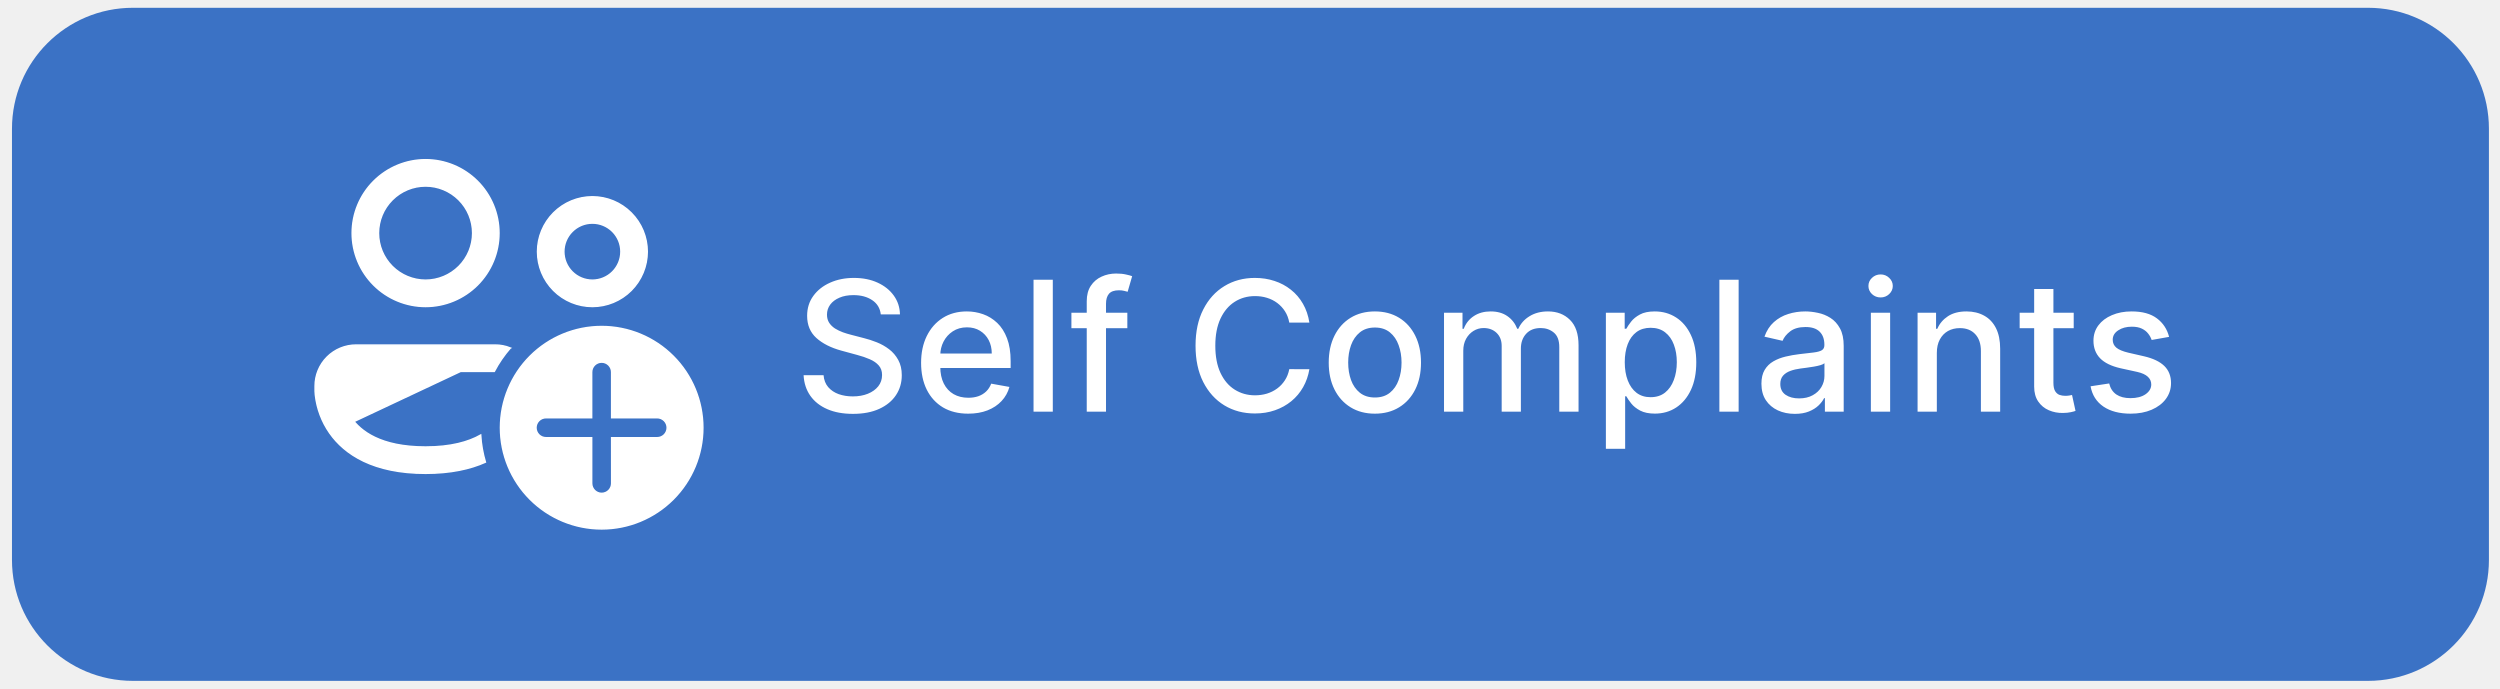
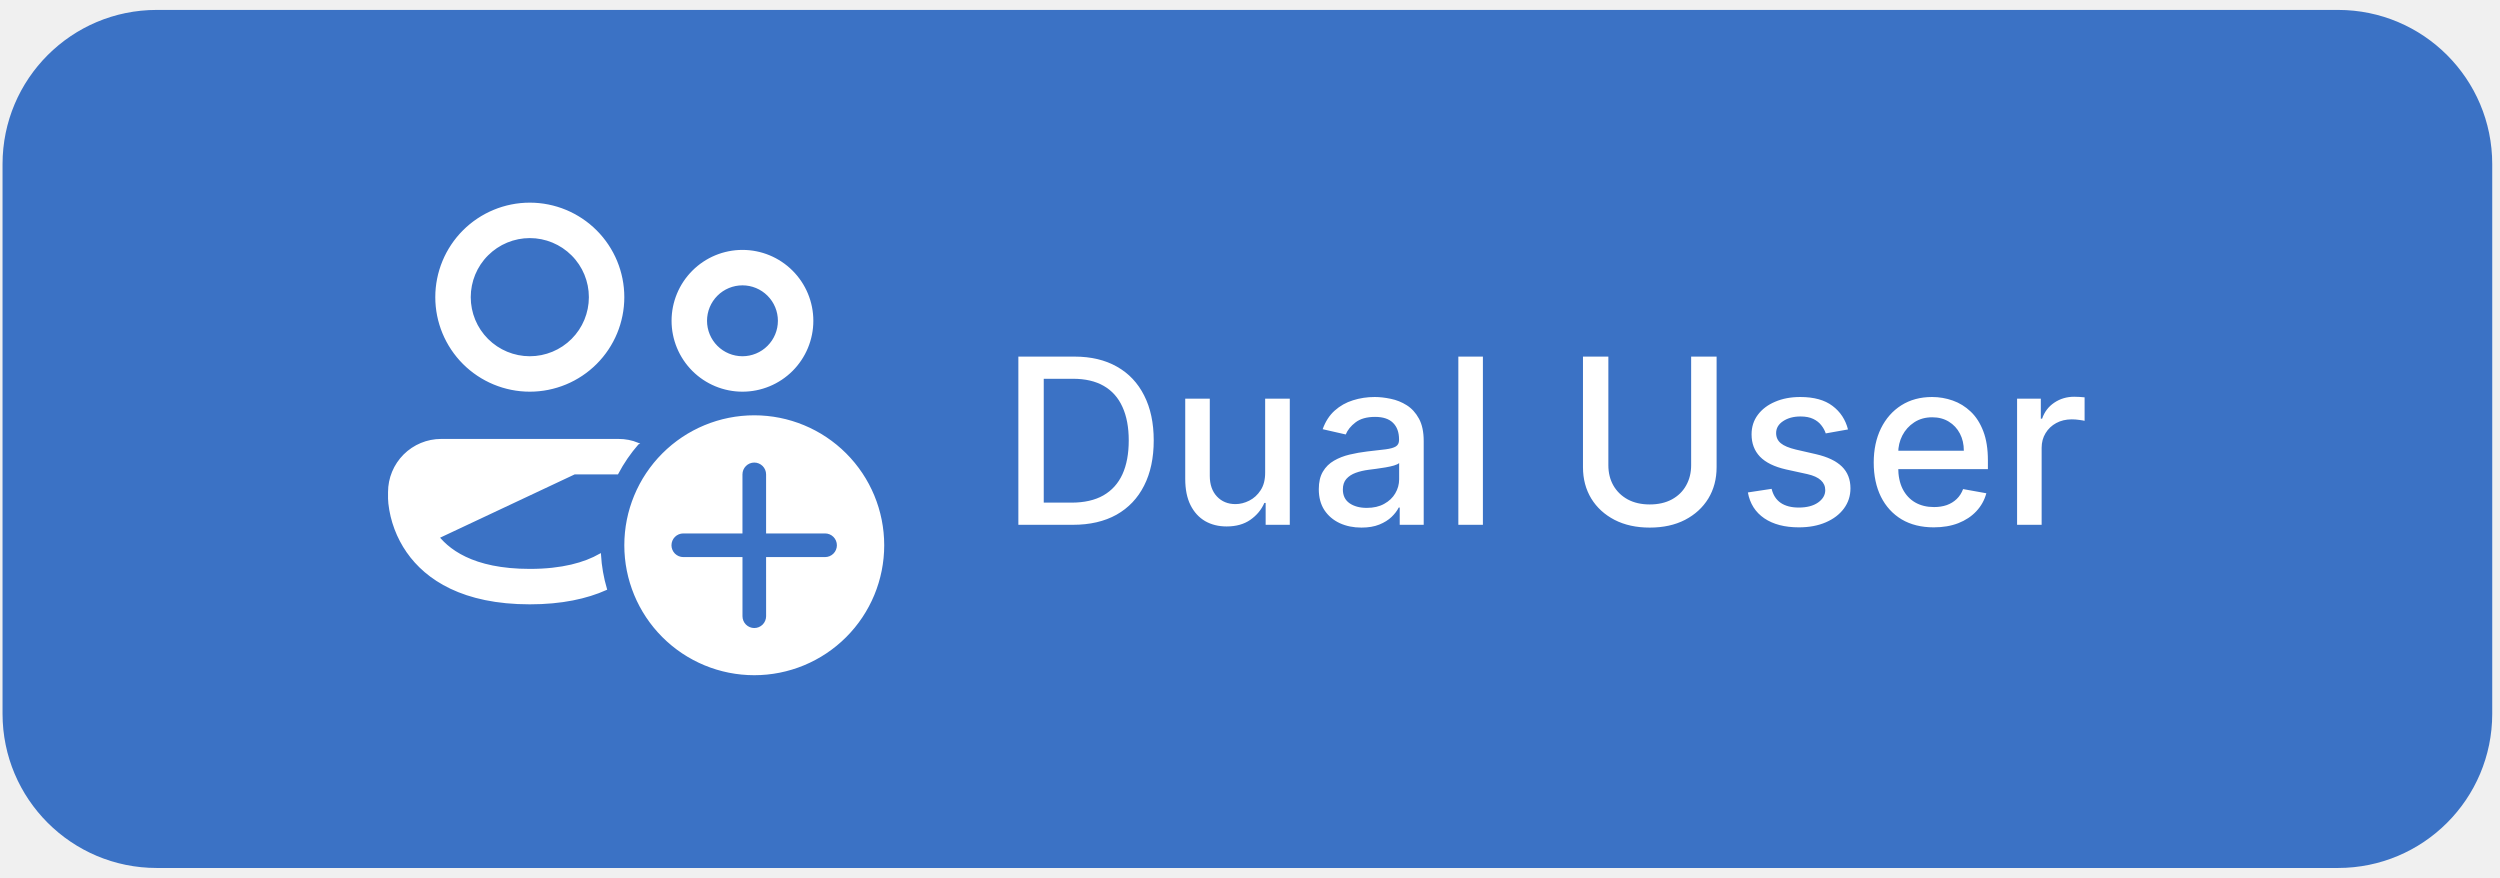
- <svg xmlns="http://www.w3.org/2000/svg" width="167" height="46" viewBox="0 0 167 46" fill="none">
-   <rect x="0.8" y="0.52" width="165.46" height="44.962" rx="8.08" fill="#3B72C5" />
-   <path d="M34.091 23.246C33.767 23.115 33.421 23.048 33.072 23.05L33.071 23.05L23.785 23.05C23.06 23.05 22.364 23.338 21.851 23.851C21.338 24.364 21.05 25.06 21.05 25.786V26.13C21.051 26.214 21.057 26.298 21.067 26.382L21.067 26.382C21.169 27.295 21.497 28.168 22.021 28.922L34.091 23.246ZM34.091 23.246C33.676 23.72 33.315 24.244 33.019 24.807H23.785C23.526 24.807 23.277 24.91 23.093 25.094C22.91 25.277 22.807 25.526 22.807 25.786V26.104H22.807L22.807 26.108L22.816 26.206L22.816 26.206L22.816 26.208C22.887 26.82 23.109 27.406 23.46 27.913L23.46 27.913C24.082 28.801 25.416 29.86 28.428 29.86C30.134 29.86 31.301 29.52 32.107 29.064C32.144 29.677 32.25 30.283 32.424 30.872C31.403 31.328 30.096 31.617 28.428 31.617C24.941 31.617 23.023 30.352 22.021 28.922L34.091 23.246ZM26.204 13.348C25.614 13.937 25.283 14.737 25.283 15.572C25.283 16.406 25.614 17.206 26.204 17.796C26.794 18.385 27.594 18.717 28.428 18.717C29.262 18.717 30.062 18.385 30.652 17.796C31.242 17.206 31.574 16.406 31.574 15.572C31.574 14.737 31.242 13.937 30.652 13.348C30.062 12.758 29.262 12.426 28.428 12.426C27.594 12.426 26.794 12.758 26.204 13.348ZM24.962 12.105C25.881 11.186 27.128 10.669 28.428 10.669C29.729 10.669 30.976 11.186 31.895 12.105C32.814 13.024 33.331 14.271 33.331 15.572C33.331 16.872 32.814 18.119 31.895 19.038C30.976 19.957 29.729 20.474 28.428 20.474C27.128 20.474 25.881 19.957 24.962 19.038C24.042 18.119 23.526 16.872 23.526 15.572C23.526 14.271 24.042 13.024 24.962 12.105ZM38.223 15.461C37.865 15.819 37.664 16.304 37.664 16.81C37.664 17.315 37.865 17.8 38.223 18.158C38.58 18.516 39.065 18.717 39.571 18.717C40.077 18.717 40.562 18.516 40.92 18.158C41.277 17.8 41.478 17.315 41.478 16.81C41.478 16.304 41.277 15.819 40.92 15.461C40.562 15.103 40.077 14.902 39.571 14.902C39.065 14.902 38.58 15.103 38.223 15.461ZM36.98 14.219C37.667 13.531 38.599 13.145 39.571 13.145C40.543 13.145 41.475 13.531 42.162 14.219C42.849 14.906 43.236 15.838 43.236 16.81C43.236 17.781 42.849 18.713 42.162 19.401C41.475 20.088 40.543 20.474 39.571 20.474C38.599 20.474 37.667 20.088 36.98 19.401C36.293 18.713 35.907 17.781 35.907 16.81C35.907 15.838 36.293 14.906 36.98 14.219ZM44.97 23.792C46.238 25.059 46.95 26.779 46.95 28.572C46.95 30.364 46.238 32.084 44.97 33.351C43.702 34.619 41.983 35.331 40.19 35.331C38.398 35.331 36.678 34.619 35.41 33.351C34.143 32.084 33.431 30.364 33.431 28.572C33.431 26.779 34.143 25.059 35.41 23.792C36.678 22.524 38.398 21.812 40.19 21.812C41.983 21.812 43.702 22.524 44.97 23.792ZM40.861 32.289L40.859 29.241H43.901C44.078 29.241 44.248 29.17 44.374 29.045C44.499 28.919 44.57 28.749 44.57 28.572C44.57 28.394 44.499 28.224 44.374 28.098C44.248 27.973 44.078 27.902 43.901 27.902H40.859V24.857C40.859 24.68 40.789 24.51 40.663 24.384C40.538 24.259 40.368 24.188 40.19 24.188C40.013 24.188 39.843 24.259 39.717 24.384C39.592 24.51 39.521 24.68 39.521 24.857V27.902H36.471C36.294 27.902 36.123 27.973 35.998 28.098C35.872 28.224 35.802 28.394 35.802 28.572C35.802 28.749 35.872 28.919 35.998 29.045C36.123 29.17 36.294 29.241 36.471 29.241H39.522V32.289C39.522 32.467 39.593 32.637 39.718 32.763C39.844 32.888 40.014 32.959 40.191 32.959C40.369 32.959 40.539 32.888 40.665 32.763C40.79 32.637 40.861 32.467 40.861 32.289Z" fill="white" stroke="white" stroke-width="0.1" />
-   <path d="M58.836 21.001C58.79 20.594 58.6 20.278 58.268 20.054C57.935 19.827 57.516 19.714 57.011 19.714C56.649 19.714 56.337 19.771 56.073 19.886C55.809 19.998 55.603 20.153 55.457 20.351C55.314 20.546 55.242 20.769 55.242 21.018C55.242 21.228 55.291 21.408 55.388 21.561C55.489 21.713 55.619 21.84 55.78 21.944C55.944 22.044 56.118 22.129 56.305 22.198C56.492 22.264 56.671 22.318 56.843 22.361L57.704 22.585C57.985 22.654 58.273 22.747 58.569 22.865C58.864 22.982 59.139 23.137 59.391 23.329C59.644 23.522 59.847 23.76 60.002 24.044C60.16 24.328 60.239 24.668 60.239 25.064C60.239 25.563 60.11 26.006 59.852 26.394C59.596 26.781 59.224 27.087 58.737 27.311C58.252 27.534 57.665 27.646 56.976 27.646C56.316 27.646 55.745 27.542 55.264 27.332C54.781 27.123 54.404 26.826 54.132 26.441C53.859 26.054 53.708 25.595 53.68 25.064H55.014C55.04 25.382 55.143 25.648 55.324 25.86C55.507 26.07 55.741 26.226 56.025 26.329C56.312 26.43 56.626 26.48 56.968 26.48C57.344 26.48 57.678 26.421 57.971 26.303C58.266 26.183 58.499 26.017 58.668 25.804C58.837 25.589 58.922 25.338 58.922 25.051C58.922 24.79 58.847 24.576 58.698 24.41C58.552 24.243 58.352 24.106 58.1 23.997C57.85 23.887 57.568 23.791 57.252 23.708L56.21 23.424C55.505 23.232 54.945 22.949 54.532 22.576C54.121 22.203 53.916 21.71 53.916 21.096C53.916 20.588 54.054 20.145 54.33 19.766C54.605 19.387 54.978 19.093 55.449 18.883C55.919 18.671 56.45 18.565 57.041 18.565C57.638 18.565 58.164 18.67 58.621 18.879C59.08 19.089 59.441 19.377 59.705 19.744C59.969 20.109 60.107 20.528 60.118 21.001H58.836ZM64.675 27.633C64.024 27.633 63.463 27.494 62.992 27.216C62.525 26.935 62.163 26.54 61.908 26.032C61.655 25.522 61.529 24.923 61.529 24.238C61.529 23.56 61.655 22.964 61.908 22.447C62.163 21.931 62.519 21.527 62.975 21.238C63.434 20.948 63.971 20.803 64.585 20.803C64.958 20.803 65.319 20.865 65.669 20.988C66.019 21.111 66.334 21.305 66.612 21.569C66.89 21.833 67.11 22.176 67.27 22.598C67.431 23.017 67.511 23.526 67.511 24.126V24.582H62.256V23.618H66.25C66.25 23.279 66.181 22.979 66.044 22.718C65.906 22.454 65.712 22.246 65.463 22.094C65.216 21.942 64.926 21.866 64.593 21.866C64.232 21.866 63.916 21.955 63.646 22.133C63.38 22.308 63.173 22.538 63.027 22.822C62.883 23.103 62.811 23.408 62.811 23.738V24.491C62.811 24.933 62.889 25.309 63.044 25.619C63.202 25.929 63.421 26.166 63.702 26.329C63.983 26.49 64.312 26.57 64.688 26.57C64.932 26.57 65.154 26.536 65.355 26.467C65.556 26.395 65.73 26.289 65.876 26.149C66.022 26.008 66.134 25.834 66.212 25.628L67.43 25.847C67.332 26.206 67.157 26.52 66.904 26.79C66.655 27.057 66.341 27.265 65.962 27.414C65.586 27.56 65.157 27.633 64.675 27.633ZM70.327 18.686V27.5H69.04V18.686H70.327ZM75.306 20.889V21.922H71.57V20.889H75.306ZM72.594 27.5V20.123C72.594 19.71 72.684 19.367 72.865 19.094C73.046 18.819 73.286 18.614 73.584 18.479C73.882 18.341 74.207 18.272 74.557 18.272C74.815 18.272 75.036 18.294 75.219 18.337C75.403 18.377 75.539 18.414 75.628 18.449L75.327 19.49C75.267 19.473 75.189 19.453 75.095 19.43C75 19.404 74.885 19.391 74.75 19.391C74.438 19.391 74.214 19.469 74.079 19.624C73.947 19.779 73.881 20.003 73.881 20.295V27.5H72.594ZM87.467 21.552H86.124C86.073 21.265 85.977 21.012 85.836 20.794C85.695 20.576 85.523 20.391 85.32 20.239C85.116 20.087 84.888 19.972 84.635 19.895C84.386 19.817 84.12 19.779 83.839 19.779C83.331 19.779 82.876 19.906 82.475 20.162C82.076 20.417 81.76 20.791 81.528 21.285C81.298 21.779 81.183 22.381 81.183 23.093C81.183 23.81 81.298 24.416 81.528 24.909C81.76 25.402 82.077 25.776 82.479 26.028C82.881 26.28 83.333 26.407 83.835 26.407C84.113 26.407 84.377 26.369 84.627 26.295C84.879 26.217 85.107 26.104 85.311 25.955C85.515 25.806 85.687 25.623 85.827 25.408C85.971 25.19 86.07 24.941 86.124 24.659L87.467 24.664C87.395 25.097 87.256 25.496 87.05 25.86C86.846 26.222 86.584 26.535 86.262 26.799C85.944 27.06 85.579 27.262 85.169 27.405C84.759 27.549 84.311 27.62 83.826 27.62C83.063 27.62 82.383 27.44 81.786 27.078C81.189 26.714 80.719 26.193 80.374 25.516C80.033 24.839 79.862 24.031 79.862 23.093C79.862 22.152 80.034 21.344 80.379 20.67C80.723 19.992 81.194 19.473 81.79 19.111C82.387 18.747 83.066 18.565 83.826 18.565C84.294 18.565 84.73 18.632 85.135 18.767C85.542 18.899 85.908 19.094 86.232 19.353C86.556 19.608 86.825 19.921 87.037 20.291C87.249 20.658 87.393 21.078 87.467 21.552ZM91.841 27.633C91.221 27.633 90.68 27.491 90.218 27.207C89.757 26.923 89.398 26.526 89.142 26.015C88.887 25.504 88.759 24.908 88.759 24.225C88.759 23.539 88.887 22.939 89.142 22.426C89.398 21.912 89.757 21.513 90.218 21.229C90.68 20.945 91.221 20.803 91.841 20.803C92.461 20.803 93.002 20.945 93.464 21.229C93.926 21.513 94.284 21.912 94.54 22.426C94.795 22.939 94.923 23.539 94.923 24.225C94.923 24.908 94.795 25.504 94.54 26.015C94.284 26.526 93.926 26.923 93.464 27.207C93.002 27.491 92.461 27.633 91.841 27.633ZM91.845 26.553C92.247 26.553 92.58 26.447 92.844 26.235C93.108 26.022 93.303 25.74 93.429 25.387C93.558 25.034 93.623 24.645 93.623 24.22C93.623 23.799 93.558 23.411 93.429 23.058C93.303 22.703 93.108 22.417 92.844 22.202C92.58 21.987 92.247 21.879 91.845 21.879C91.441 21.879 91.105 21.987 90.838 22.202C90.574 22.417 90.378 22.703 90.249 23.058C90.122 23.411 90.059 23.799 90.059 24.22C90.059 24.645 90.122 25.034 90.249 25.387C90.378 25.74 90.574 26.022 90.838 26.235C91.105 26.447 91.441 26.553 91.845 26.553ZM96.46 27.5V20.889H97.695V21.965H97.777C97.915 21.601 98.14 21.317 98.453 21.113C98.766 20.906 99.14 20.803 99.576 20.803C100.018 20.803 100.388 20.906 100.687 21.113C100.988 21.32 101.21 21.604 101.354 21.965H101.423C101.58 21.612 101.831 21.331 102.176 21.122C102.52 20.909 102.93 20.803 103.407 20.803C104.006 20.803 104.496 20.991 104.874 21.367C105.256 21.743 105.447 22.309 105.447 23.067V27.5H104.16V23.187C104.16 22.74 104.038 22.416 103.794 22.215C103.55 22.014 103.259 21.913 102.92 21.913C102.501 21.913 102.176 22.043 101.943 22.301C101.711 22.556 101.595 22.885 101.595 23.286V27.5H100.312V23.106C100.312 22.747 100.2 22.459 99.977 22.241C99.753 22.023 99.461 21.913 99.103 21.913C98.859 21.913 98.634 21.978 98.427 22.107C98.223 22.233 98.058 22.41 97.932 22.637C97.809 22.863 97.747 23.126 97.747 23.424V27.5H96.46ZM107.273 29.979V20.889H108.529V21.961H108.637C108.712 21.823 108.819 21.664 108.96 21.483C109.1 21.302 109.296 21.145 109.545 21.01C109.795 20.872 110.125 20.803 110.535 20.803C111.069 20.803 111.545 20.938 111.964 21.208C112.383 21.477 112.711 21.866 112.95 22.374C113.191 22.882 113.311 23.493 113.311 24.207C113.311 24.922 113.192 25.535 112.954 26.045C112.716 26.553 112.389 26.945 111.973 27.22C111.557 27.493 111.082 27.629 110.548 27.629C110.146 27.629 109.818 27.562 109.562 27.427C109.31 27.292 109.112 27.134 108.968 26.953C108.825 26.773 108.714 26.612 108.637 26.471H108.56V29.979H107.273ZM108.534 24.195C108.534 24.659 108.601 25.067 108.736 25.417C108.871 25.767 109.066 26.041 109.321 26.239C109.577 26.434 109.889 26.532 110.26 26.532C110.644 26.532 110.965 26.43 111.224 26.226C111.482 26.019 111.677 25.74 111.809 25.387C111.944 25.034 112.011 24.636 112.011 24.195C112.011 23.758 111.945 23.367 111.813 23.02C111.684 22.672 111.489 22.398 111.228 22.198C110.97 21.997 110.647 21.896 110.26 21.896C109.887 21.896 109.571 21.992 109.313 22.185C109.057 22.377 108.864 22.645 108.732 22.989C108.6 23.334 108.534 23.735 108.534 24.195ZM116.141 18.686V27.5H114.854V18.686H116.141ZM119.897 27.646C119.478 27.646 119.099 27.569 118.761 27.414C118.422 27.256 118.154 27.028 117.956 26.73C117.761 26.431 117.663 26.065 117.663 25.632C117.663 25.259 117.735 24.952 117.878 24.711C118.022 24.47 118.216 24.279 118.459 24.139C118.703 23.998 118.976 23.892 119.277 23.82C119.579 23.748 119.886 23.694 120.198 23.657C120.594 23.611 120.916 23.573 121.162 23.545C121.409 23.513 121.588 23.463 121.7 23.394C121.812 23.325 121.868 23.213 121.868 23.058V23.028C121.868 22.652 121.762 22.361 121.55 22.154C121.34 21.948 121.028 21.845 120.611 21.845C120.178 21.845 119.837 21.941 119.587 22.133C119.34 22.322 119.17 22.533 119.075 22.766L117.866 22.49C118.009 22.088 118.218 21.764 118.494 21.517C118.772 21.268 119.092 21.087 119.454 20.975C119.815 20.86 120.195 20.803 120.594 20.803C120.858 20.803 121.138 20.835 121.434 20.898C121.732 20.958 122.01 21.07 122.268 21.233C122.53 21.397 122.743 21.631 122.91 21.935C123.076 22.236 123.159 22.628 123.159 23.11V27.5H121.903V26.596H121.851C121.768 26.763 121.643 26.926 121.477 27.087C121.31 27.247 121.096 27.381 120.835 27.487C120.574 27.593 120.261 27.646 119.897 27.646ZM120.177 26.613C120.533 26.613 120.837 26.543 121.089 26.402C121.345 26.262 121.538 26.078 121.67 25.852C121.805 25.622 121.873 25.377 121.873 25.116V24.263C121.827 24.309 121.738 24.352 121.606 24.392C121.477 24.43 121.329 24.463 121.162 24.491C120.996 24.517 120.834 24.542 120.676 24.565C120.518 24.585 120.386 24.602 120.28 24.616C120.03 24.648 119.802 24.701 119.596 24.776C119.392 24.85 119.228 24.958 119.105 25.098C118.985 25.236 118.924 25.42 118.924 25.649C118.924 25.968 119.042 26.209 119.277 26.372C119.513 26.533 119.812 26.613 120.177 26.613ZM124.974 27.5V20.889H126.261V27.5H124.974ZM125.624 19.869C125.401 19.869 125.208 19.794 125.048 19.645C124.89 19.493 124.811 19.312 124.811 19.103C124.811 18.891 124.89 18.71 125.048 18.561C125.208 18.409 125.401 18.332 125.624 18.332C125.848 18.332 126.039 18.409 126.197 18.561C126.357 18.71 126.438 18.891 126.438 19.103C126.438 19.312 126.357 19.493 126.197 19.645C126.039 19.794 125.848 19.869 125.624 19.869ZM129.381 23.575V27.5H128.094V20.889H129.329V21.965H129.411C129.563 21.615 129.801 21.334 130.125 21.122C130.452 20.909 130.864 20.803 131.36 20.803C131.811 20.803 132.205 20.898 132.544 21.087C132.883 21.274 133.145 21.552 133.332 21.922C133.518 22.292 133.611 22.75 133.611 23.295V27.5H132.324V23.45C132.324 22.971 132.2 22.596 131.95 22.327C131.7 22.054 131.357 21.918 130.921 21.918C130.623 21.918 130.358 21.982 130.125 22.111C129.896 22.241 129.713 22.43 129.579 22.68C129.447 22.926 129.381 23.225 129.381 23.575ZM138.524 20.889V21.922H134.913V20.889H138.524ZM135.882 19.305H137.168V25.559C137.168 25.808 137.206 25.997 137.28 26.123C137.355 26.246 137.451 26.331 137.569 26.377C137.689 26.42 137.82 26.441 137.96 26.441C138.064 26.441 138.154 26.434 138.232 26.42C138.309 26.405 138.369 26.394 138.412 26.385L138.645 27.448C138.57 27.477 138.464 27.506 138.326 27.534C138.188 27.566 138.016 27.583 137.81 27.586C137.471 27.592 137.156 27.532 136.863 27.405C136.57 27.279 136.333 27.084 136.153 26.82C135.972 26.556 135.882 26.225 135.882 25.826V19.305ZM144.896 22.503L143.73 22.71C143.681 22.561 143.603 22.418 143.497 22.284C143.394 22.149 143.253 22.038 143.075 21.952C142.898 21.866 142.675 21.823 142.408 21.823C142.044 21.823 141.74 21.905 141.496 22.068C141.252 22.229 141.13 22.437 141.13 22.692C141.13 22.913 141.212 23.091 141.375 23.226C141.539 23.361 141.803 23.471 142.167 23.558L143.218 23.799C143.826 23.939 144.279 24.156 144.578 24.448C144.876 24.741 145.025 25.121 145.025 25.589C145.025 25.985 144.91 26.338 144.681 26.648C144.454 26.955 144.137 27.196 143.73 27.371C143.325 27.546 142.856 27.633 142.322 27.633C141.582 27.633 140.978 27.476 140.51 27.16C140.043 26.841 139.756 26.39 139.65 25.804L140.893 25.615C140.971 25.939 141.13 26.184 141.371 26.351C141.612 26.514 141.926 26.596 142.314 26.596C142.735 26.596 143.073 26.509 143.325 26.334C143.578 26.156 143.704 25.939 143.704 25.684C143.704 25.477 143.626 25.303 143.471 25.163C143.319 25.022 143.086 24.916 142.77 24.844L141.651 24.599C141.034 24.459 140.578 24.235 140.282 23.928C139.99 23.621 139.843 23.232 139.843 22.761C139.843 22.371 139.952 22.03 140.17 21.737C140.388 21.444 140.69 21.216 141.074 21.053C141.459 20.886 141.899 20.803 142.395 20.803C143.11 20.803 143.672 20.958 144.083 21.268C144.493 21.575 144.764 21.987 144.896 22.503Z" fill="white" />
+ <svg xmlns="http://www.w3.org/2000/svg" width="131" height="46" viewBox="0 0 131 46" fill="none">
+   <rect x="0.133" y="0.52" width="130.46" height="44.962" rx="8.08" fill="#3B72C5" />
+   <path d="M33.424 23.246C33.101 23.115 32.755 23.048 32.405 23.05L32.405 23.05L23.119 23.05C22.393 23.05 21.698 23.338 21.184 23.851C20.672 24.364 20.383 25.06 20.383 25.786V26.13C20.384 26.214 20.39 26.298 20.4 26.382L20.4 26.382C20.502 27.295 20.83 28.168 21.355 28.922L33.424 23.246ZM33.424 23.246C33.009 23.72 32.649 24.244 32.352 24.807H23.119C22.859 24.807 22.61 24.91 22.427 25.094C22.244 25.277 22.14 25.526 22.14 25.786V26.104H22.14L22.141 26.108L22.149 26.206L22.149 26.206L22.149 26.208C22.221 26.82 22.442 27.406 22.793 27.913L22.793 27.913C23.416 28.801 24.75 29.86 27.762 29.86C29.468 29.86 30.635 29.52 31.441 29.064C31.477 29.677 31.584 30.283 31.757 30.872C30.737 31.328 29.429 31.617 27.762 31.617C24.274 31.617 22.357 30.352 21.355 28.922L33.424 23.246ZM25.538 13.348C24.948 13.937 24.617 14.737 24.617 15.572C24.617 16.406 24.948 17.206 25.538 17.796C26.128 18.385 26.928 18.717 27.762 18.717C28.596 18.717 29.396 18.385 29.986 17.796C30.576 17.206 30.907 16.406 30.907 15.572C30.907 14.737 30.576 13.937 29.986 13.348C29.396 12.758 28.596 12.426 27.762 12.426C26.928 12.426 26.128 12.758 25.538 13.348ZM24.295 12.105C25.215 11.186 26.462 10.669 27.762 10.669C29.062 10.669 30.309 11.186 31.228 12.105C32.148 13.024 32.664 14.271 32.664 15.572C32.664 16.872 32.148 18.119 31.228 19.038C30.309 19.957 29.062 20.474 27.762 20.474C26.462 20.474 25.215 19.957 24.295 19.038C23.376 18.119 22.859 16.872 22.859 15.572C22.859 14.271 23.376 13.024 24.295 12.105ZM37.556 15.461C37.199 15.819 36.998 16.304 36.998 16.81C36.998 17.315 37.199 17.8 37.556 18.158C37.914 18.516 38.399 18.717 38.905 18.717C39.41 18.717 39.896 18.516 40.253 18.158C40.611 17.8 40.812 17.315 40.812 16.81C40.812 16.304 40.611 15.819 40.253 15.461C39.896 15.103 39.41 14.902 38.905 14.902C38.399 14.902 37.914 15.103 37.556 15.461ZM36.314 14.219C37.001 13.531 37.933 13.145 38.905 13.145C39.877 13.145 40.809 13.531 41.496 14.219C42.183 14.906 42.569 15.838 42.569 16.81C42.569 17.781 42.183 18.713 41.496 19.401C40.809 20.088 39.877 20.474 38.905 20.474C37.933 20.474 37.001 20.088 36.314 19.401C35.627 18.713 35.24 17.781 35.24 16.81C35.24 15.838 35.627 14.906 36.314 14.219ZM44.303 23.792C45.571 25.059 46.283 26.779 46.283 28.572C46.283 30.364 45.571 32.084 44.303 33.351C43.036 34.619 41.316 35.331 39.524 35.331C37.731 35.331 36.012 34.619 34.744 33.351C33.476 32.084 32.764 30.364 32.764 28.572C32.764 26.779 33.476 25.059 34.744 23.792C36.012 22.524 37.731 21.812 39.524 21.812C41.316 21.812 43.036 22.524 44.303 23.792ZM40.194 32.289L40.193 29.241H43.234C43.412 29.241 43.582 29.17 43.707 29.045C43.833 28.919 43.903 28.749 43.903 28.572C43.903 28.394 43.833 28.224 43.707 28.098C43.582 27.973 43.412 27.902 43.234 27.902H40.193V24.857C40.193 24.68 40.122 24.51 39.997 24.384C39.871 24.259 39.701 24.188 39.524 24.188C39.346 24.188 39.176 24.259 39.051 24.384C38.925 24.51 38.855 24.68 38.855 24.857V27.902H35.804C35.627 27.902 35.457 27.973 35.331 28.098C35.206 28.224 35.135 28.394 35.135 28.572C35.135 28.749 35.206 28.919 35.331 29.045C35.457 29.17 35.627 29.241 35.804 29.241H38.856V32.289C38.856 32.467 38.926 32.637 39.052 32.763C39.177 32.888 39.347 32.959 39.525 32.959C39.702 32.959 39.873 32.888 39.998 32.763C40.123 32.637 40.194 32.467 40.194 32.289Z" fill="white" stroke="white" stroke-width="0.1" />
+   <path d="M56.215 27.5H53.362V18.686H56.306C57.169 18.686 57.911 18.862 58.531 19.215C59.151 19.565 59.625 20.069 59.955 20.726C60.288 21.38 60.455 22.165 60.455 23.08C60.455 23.998 60.287 24.787 59.951 25.447C59.618 26.107 59.136 26.615 58.505 26.971C57.874 27.323 57.111 27.5 56.215 27.5ZM54.692 26.338H56.142C56.813 26.338 57.372 26.212 57.816 25.959C58.261 25.704 58.594 25.335 58.815 24.853C59.036 24.368 59.146 23.777 59.146 23.08C59.146 22.388 59.036 21.802 58.815 21.32C58.597 20.837 58.271 20.472 57.838 20.222C57.405 19.972 56.867 19.848 56.224 19.848H54.692V26.338ZM66.294 24.758V20.889H67.585V27.5H66.32V26.355H66.251C66.099 26.708 65.855 27.002 65.519 27.238C65.186 27.47 64.772 27.586 64.275 27.586C63.851 27.586 63.475 27.493 63.148 27.306C62.824 27.117 62.568 26.837 62.382 26.467C62.198 26.097 62.106 25.639 62.106 25.094V20.889H63.393V24.939C63.393 25.39 63.518 25.748 63.767 26.015C64.017 26.282 64.341 26.415 64.74 26.415C64.981 26.415 65.221 26.355 65.459 26.235C65.7 26.114 65.899 25.932 66.057 25.688C66.218 25.444 66.297 25.134 66.294 24.758ZM71.339 27.646C70.92 27.646 70.541 27.569 70.203 27.414C69.864 27.256 69.596 27.028 69.398 26.73C69.203 26.431 69.105 26.065 69.105 25.632C69.105 25.259 69.177 24.952 69.321 24.711C69.464 24.47 69.658 24.279 69.902 24.139C70.145 23.998 70.418 23.892 70.719 23.82C71.021 23.748 71.328 23.694 71.64 23.657C72.036 23.611 72.358 23.573 72.605 23.545C72.851 23.513 73.031 23.463 73.142 23.394C73.254 23.325 73.31 23.213 73.31 23.058V23.028C73.31 22.652 73.204 22.361 72.992 22.154C72.782 21.948 72.47 21.845 72.054 21.845C71.62 21.845 71.279 21.941 71.029 22.133C70.782 22.322 70.612 22.533 70.517 22.766L69.308 22.49C69.451 22.088 69.661 21.764 69.936 21.517C70.214 21.268 70.534 21.087 70.896 20.975C71.257 20.86 71.638 20.803 72.036 20.803C72.3 20.803 72.58 20.835 72.876 20.898C73.174 20.958 73.452 21.07 73.711 21.233C73.972 21.397 74.186 21.631 74.352 21.935C74.518 22.236 74.602 22.628 74.602 23.11V27.5H73.345V26.596H73.293C73.21 26.763 73.085 26.926 72.919 27.087C72.752 27.247 72.538 27.381 72.277 27.487C72.016 27.593 71.704 27.646 71.339 27.646ZM71.619 26.613C71.975 26.613 72.279 26.543 72.531 26.402C72.787 26.262 72.98 26.078 73.112 25.852C73.247 25.622 73.315 25.377 73.315 25.116V24.263C73.269 24.309 73.18 24.352 73.048 24.392C72.919 24.43 72.771 24.463 72.605 24.491C72.438 24.517 72.276 24.542 72.118 24.565C71.96 24.585 71.828 24.602 71.722 24.616C71.473 24.648 71.244 24.701 71.038 24.776C70.834 24.85 70.671 24.958 70.547 25.098C70.427 25.236 70.366 25.42 70.366 25.649C70.366 25.968 70.484 26.209 70.719 26.372C70.955 26.533 71.254 26.613 71.619 26.613ZM77.704 18.686V27.5H76.417V18.686H77.704ZM88.616 18.686H89.95V24.483C89.95 25.1 89.805 25.646 89.516 26.123C89.226 26.596 88.818 26.969 88.293 27.242C87.768 27.512 87.153 27.646 86.447 27.646C85.744 27.646 85.13 27.512 84.605 27.242C84.079 26.969 83.672 26.596 83.382 26.123C83.093 25.646 82.948 25.1 82.948 24.483V18.686H84.278V24.375C84.278 24.774 84.365 25.128 84.54 25.438C84.718 25.748 84.969 25.992 85.293 26.17C85.618 26.345 86.002 26.433 86.447 26.433C86.894 26.433 87.28 26.345 87.605 26.17C87.932 25.992 88.181 25.748 88.353 25.438C88.528 25.128 88.616 24.774 88.616 24.375V18.686ZM96.835 22.503L95.669 22.71C95.62 22.561 95.543 22.418 95.436 22.284C95.333 22.149 95.193 22.038 95.015 21.952C94.837 21.866 94.615 21.823 94.348 21.823C93.983 21.823 93.679 21.905 93.435 22.068C93.191 22.229 93.069 22.437 93.069 22.692C93.069 22.913 93.151 23.091 93.315 23.226C93.478 23.361 93.742 23.471 94.107 23.558L95.157 23.799C95.765 23.939 96.218 24.156 96.517 24.448C96.815 24.741 96.964 25.121 96.964 25.589C96.964 25.985 96.85 26.338 96.62 26.648C96.393 26.955 96.076 27.196 95.669 27.371C95.264 27.546 94.795 27.633 94.261 27.633C93.521 27.633 92.917 27.476 92.45 27.16C91.982 26.841 91.695 26.39 91.589 25.804L92.833 25.615C92.91 25.939 93.069 26.184 93.31 26.351C93.551 26.514 93.866 26.596 94.253 26.596C94.675 26.596 95.012 26.509 95.264 26.334C95.517 26.156 95.643 25.939 95.643 25.684C95.643 25.477 95.566 25.303 95.411 25.163C95.259 25.022 95.025 24.916 94.709 24.844L93.59 24.599C92.973 24.459 92.517 24.235 92.222 23.928C91.929 23.621 91.782 23.232 91.782 22.761C91.782 22.371 91.891 22.03 92.11 21.737C92.328 21.444 92.629 21.216 93.013 21.053C93.398 20.886 93.838 20.803 94.335 20.803C95.049 20.803 95.612 20.958 96.022 21.268C96.432 21.575 96.703 21.987 96.835 22.503ZM101.33 27.633C100.678 27.633 100.117 27.494 99.647 27.216C99.179 26.935 98.817 26.54 98.562 26.032C98.31 25.522 98.183 24.923 98.183 24.238C98.183 23.56 98.31 22.964 98.562 22.447C98.817 21.931 99.173 21.527 99.629 21.238C100.089 20.948 100.625 20.803 101.239 20.803C101.612 20.803 101.974 20.865 102.324 20.988C102.674 21.111 102.988 21.305 103.266 21.569C103.545 21.833 103.764 22.176 103.925 22.598C104.086 23.017 104.166 23.526 104.166 24.126V24.582H98.911V23.618H102.905C102.905 23.279 102.836 22.979 102.698 22.718C102.561 22.454 102.367 22.246 102.117 22.094C101.87 21.942 101.581 21.866 101.248 21.866C100.886 21.866 100.571 21.955 100.301 22.133C100.034 22.308 99.828 22.538 99.681 22.822C99.538 23.103 99.466 23.408 99.466 23.738V24.491C99.466 24.933 99.543 25.309 99.698 25.619C99.856 25.929 100.076 26.166 100.357 26.329C100.638 26.49 100.967 26.57 101.343 26.57C101.586 26.57 101.809 26.536 102.01 26.467C102.21 26.395 102.384 26.289 102.53 26.149C102.677 26.008 102.789 25.834 102.866 25.628L104.084 25.847C103.987 26.206 103.812 26.52 103.559 26.79C103.309 27.057 102.995 27.265 102.616 27.414C102.241 27.56 101.812 27.633 101.33 27.633ZM105.695 27.5V20.889H106.939V21.939H107.007C107.128 21.584 107.34 21.304 107.644 21.1C107.951 20.893 108.299 20.79 108.686 20.79C108.766 20.79 108.861 20.793 108.97 20.799C109.082 20.804 109.17 20.812 109.233 20.82V22.051C109.181 22.037 109.089 22.021 108.957 22.004C108.825 21.984 108.693 21.974 108.561 21.974C108.257 21.974 107.986 22.038 107.748 22.167C107.512 22.294 107.326 22.47 107.188 22.697C107.051 22.921 106.982 23.176 106.982 23.463V27.5H105.695Z" fill="white" />
</svg>
